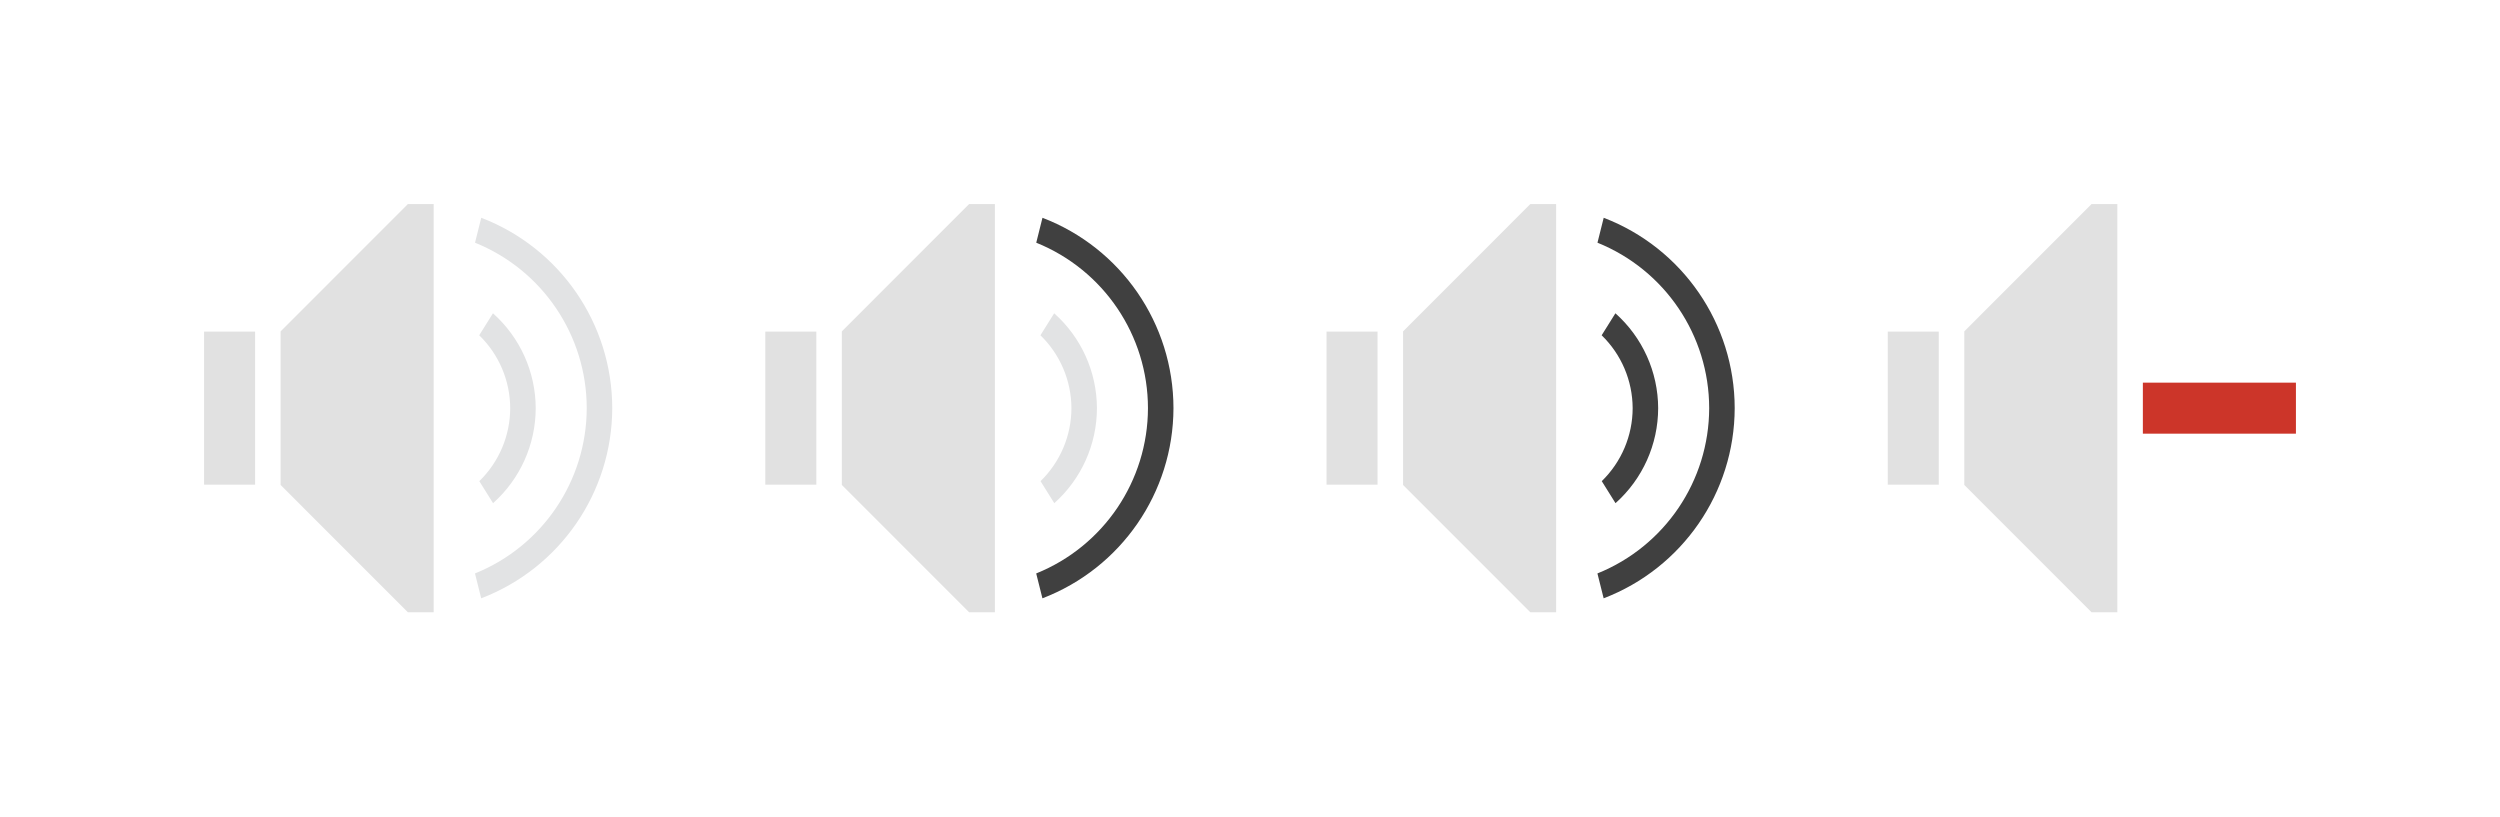
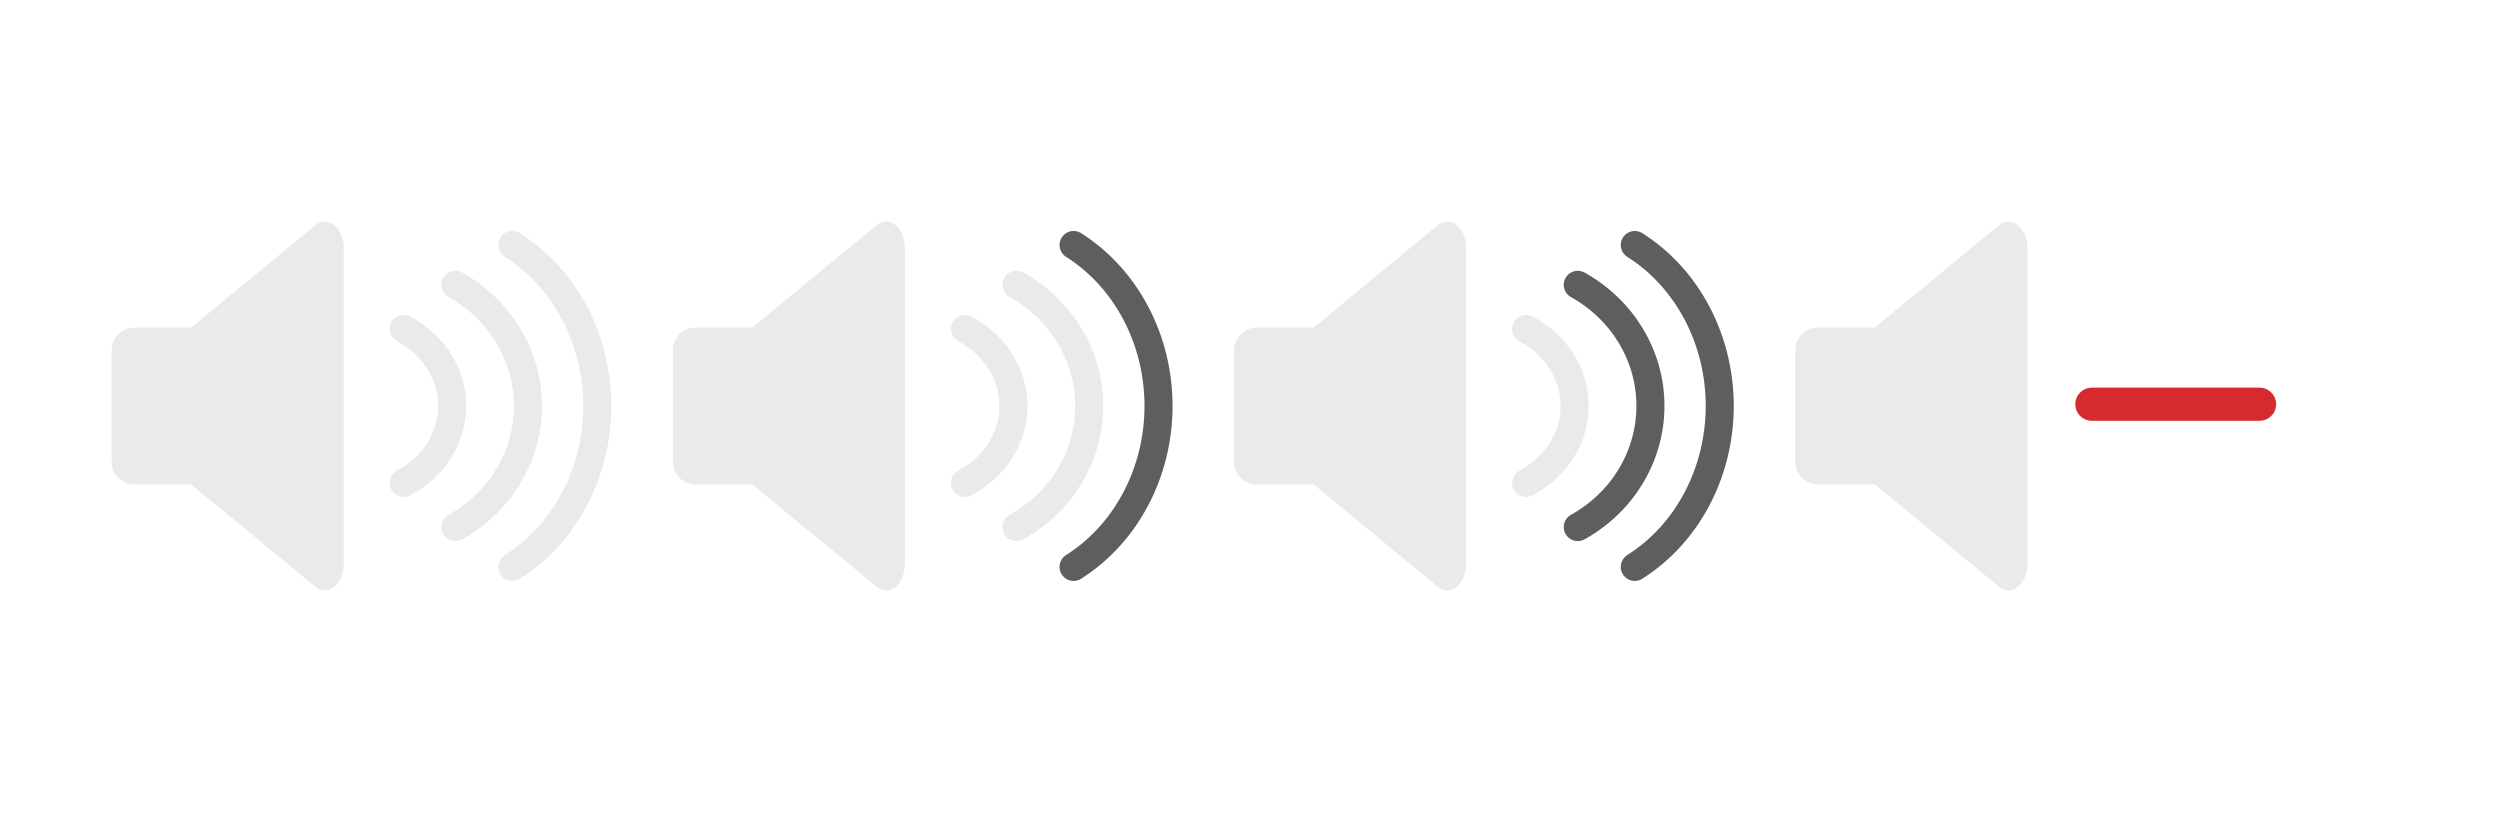
<svg xmlns="http://www.w3.org/2000/svg" xmlns:ns1="http://www.openswatchbook.org/uri/2009/osb" xmlns:xlink="http://www.w3.org/1999/xlink" width="98" height="32" id="svg7229" version="1.0" viewBox="0 0 98 32">
  <defs id="defs7231">
-     <linearGradient id="lineslo" ns1:paint="solid">
-       <stop style="stop-color:#404040;stop-opacity:1;" offset="0" id="stop864" />
+     <linearGradient id="low" ns1:paint="solid">
+       <stop style="stop-color:#5e5e5e;stop-opacity:1;" offset="0" id="stop963" />
    </linearGradient>
-     <linearGradient id="lineshi" ns1:paint="solid">
-       <stop style="stop-color:#e2e3e4;stop-opacity:1;" offset="0" id="stop854" />
-     </linearGradient>
-     <linearGradient id="speaker" ns1:paint="solid">
-       <stop style="stop-color:#e1e1e1;stop-opacity:1;" offset="0" id="stop842" />
+     <linearGradient id="high" ns1:paint="solid">
+       <stop style="stop-color:#eaeaea;stop-opacity:1;" offset="0" id="stop957" />
    </linearGradient>
    <style id="current-color-scheme" type="text/css">
      .ColorScheme-Text {
        color:#31363b;
      }
      .ColorScheme-Background{
        color:#eff0f1;
      }
      .ColorScheme-ViewText {
        color:#31363b;
      }
      .ColorScheme-ViewBackground{
        color:#ffffff;
      }
      .ColorScheme-ViewHover {
        color:#000000;
      }
      .ColorScheme-ViewFocus{
        color:#5a5a5a;
      }
      .ColorScheme-ButtonText {
        color:#31363b;
      }
      .ColorScheme-ButtonBackground{
        color:#E9E8E8;
      }
      .ColorScheme-ButtonHover {
        color:#1489ff;
      }
      .ColorScheme-ButtonFocus{
        color:#2B74C7;
      }
</style>
    <style type="text/css" id="style5">
      .ColorScheme-Text {
        color:#31363b;
      }
      .ColorScheme-Background {
        color:#eff0f1;
      }
      .ColorScheme-Highlight {
        color:#3daee9;
      }
      .ColorScheme-ViewText {
        color:#31363b;
      }
      .ColorScheme-ViewBackground {
        color:#fcfcfc;
      }
      .ColorScheme-ViewHover {
        color:#93cee9;
      }
      .ColorScheme-ViewFocus{
        color:#3daee9;
      }
      .ColorScheme-ButtonText {
        color:#31363b;
      }
      .ColorScheme-ButtonBackground {
        color:#eff0f1;
      }
      .ColorScheme-ButtonHover {
        color:#93cee9;
      }
      .ColorScheme-ButtonFocus{
        color:#3daee9;
      }
      </style>
-     <linearGradient xlink:href="#speaker" id="linearGradient846" x1="3" y1="11" x2="12" y2="11" gradientUnits="userSpaceOnUse" />
-     <linearGradient xlink:href="#speaker" id="linearGradient848" x1="3" y1="11" x2="12" y2="11" gradientUnits="userSpaceOnUse" />
-     <linearGradient xlink:href="#speaker" id="linearGradient850" x1="3" y1="11" x2="12" y2="11" gradientUnits="userSpaceOnUse" />
-     <linearGradient xlink:href="#speaker" id="linearGradient852" x1="3" y1="11" x2="12" y2="11" gradientUnits="userSpaceOnUse" />
-     <linearGradient xlink:href="#lineshi" id="linearGradient858" x1="13.785" y1="11.003" x2="16" y2="11.003" gradientUnits="userSpaceOnUse" />
-     <linearGradient xlink:href="#lineshi" id="linearGradient860" x1="13.619" y1="10.995" x2="19" y2="10.995" gradientUnits="userSpaceOnUse" />
-     <linearGradient xlink:href="#lineshi" id="linearGradient862" x1="13.785" y1="11.003" x2="16" y2="11.003" gradientUnits="userSpaceOnUse" />
-     <linearGradient xlink:href="#lineslo" id="linearGradient868" x1="13.619" y1="10.995" x2="19" y2="10.995" gradientUnits="userSpaceOnUse" />
-     <linearGradient xlink:href="#lineslo" id="linearGradient870" x1="13.785" y1="11.003" x2="16" y2="11.003" gradientUnits="userSpaceOnUse" />
-     <linearGradient xlink:href="#lineslo" id="linearGradient872" x1="13.619" y1="10.995" x2="19" y2="10.995" gradientUnits="userSpaceOnUse" />
+     <linearGradient xlink:href="#high" id="linearGradient961" x1="153.722" y1="414.401" x2="162.821" y2="414.401" gradientUnits="userSpaceOnUse" />
+     <linearGradient xlink:href="#high" id="linearGradient967" x1="-173.309" y1="414.401" x2="-168.872" y2="414.401" gradientUnits="userSpaceOnUse" />
+     <linearGradient xlink:href="#high" id="linearGradient969" x1="-170.593" y1="414.401" x2="-166.636" y2="414.401" gradientUnits="userSpaceOnUse" />
+     <linearGradient xlink:href="#high" id="linearGradient971" x1="-167.622" y1="414.401" x2="-164.613" y2="414.401" gradientUnits="userSpaceOnUse" />
+     <linearGradient xlink:href="#low" id="linearGradient985" gradientUnits="userSpaceOnUse" x1="-173.309" y1="414.401" x2="-168.872" y2="414.401" gradientTransform="translate(22)" />
+     <linearGradient xlink:href="#high" id="linearGradient987" gradientUnits="userSpaceOnUse" x1="153.722" y1="414.401" x2="162.821" y2="414.401" gradientTransform="translate(-22)" />
+     <linearGradient xlink:href="#high" id="linearGradient989" gradientUnits="userSpaceOnUse" x1="-170.593" y1="414.401" x2="-166.636" y2="414.401" gradientTransform="translate(22)" />
+     <linearGradient xlink:href="#high" id="linearGradient991" gradientUnits="userSpaceOnUse" x1="-167.622" y1="414.401" x2="-164.613" y2="414.401" gradientTransform="translate(22)" />
+     <linearGradient xlink:href="#low" id="linearGradient1005" gradientUnits="userSpaceOnUse" gradientTransform="translate(44)" x1="-173.309" y1="414.401" x2="-168.872" y2="414.401" />
+     <linearGradient xlink:href="#high" id="linearGradient1007" gradientUnits="userSpaceOnUse" gradientTransform="translate(-44)" x1="153.722" y1="414.401" x2="162.821" y2="414.401" />
+     <linearGradient xlink:href="#low" id="linearGradient1009" gradientUnits="userSpaceOnUse" gradientTransform="translate(44)" x1="-170.593" y1="414.401" x2="-166.636" y2="414.401" />
+     <linearGradient xlink:href="#high" id="linearGradient1011" gradientUnits="userSpaceOnUse" gradientTransform="translate(44)" x1="-167.622" y1="414.401" x2="-164.613" y2="414.401" />
+     <linearGradient xlink:href="#high" id="linearGradient1027" gradientUnits="userSpaceOnUse" gradientTransform="translate(60.19078,1.017309)" x1="153.722" y1="414.401" x2="162.821" y2="414.401" />
  </defs>
  <g id="layer1" transform="translate(-209.5357,-399.505)">
-     <g id="audio-volume-high">
-       <rect y="404.505" x="214.536" height="22" width="22" id="rect4208" style="opacity:1;fill:none;fill-opacity:0.433;stroke:none;stroke-width:0.1;stroke-linecap:square;stroke-linejoin:miter;stroke-miterlimit:4;stroke-dasharray:none;stroke-dashoffset:0;stroke-opacity:1" />
-       <path style="color:#31363b;opacity:1;fill:url(#linearGradient850);fill-opacity:1;stroke:none" d="M 10.988,3 6,7.99 V 8 v 1 4 1 0.01 L 10.988,19 H 12 V 18.598 3.402 3 Z M 3,8 v 1 4 1 H 5 V 13 9 8 Z" transform="translate(214.5357,404.505)" id="path4226" class="ColorScheme-Text" />
-       <path style="color:#31363b;opacity:1;fill:url(#linearGradient862);fill-opacity:1;stroke:none" d="M 14.324,7.281 13.785,8.143 A 4,4 0 0 1 15,11 4,4 0 0 1 13.789,13.861 l 0.539,0.863 A 5,5 0 0 0 16,11 5,5 0 0 0 14.324,7.281 Z" transform="translate(214.5357,404.505)" id="path4183" class="ColorScheme-Text" />
-       <path style="color:#31363b;opacity:1;fill:url(#linearGradient860);fill-opacity:1;stroke:none" d="m 13.865,3.537 -0.244,0.977 A 7,7 0 0 1 18,11 7,7 0 0 1 13.619,17.479 l 0.244,0.975 A 8,8 0 0 0 19,11 8,8 0 0 0 13.865,3.537 Z" transform="translate(214.5357,404.505)" id="path4188" class="ColorScheme-Text" />
+     <g id="audio-volume-high" transform="translate(60.19078,1.017309)">
+       <rect y="403.401" x="152.482" height="22" width="22" id="rect883" style="opacity:1;fill:none;fill-opacity:0.233;fill-rule:evenodd;stroke:none;stroke-width:2;stroke-linecap:round;stroke-linejoin:round;stroke-miterlimit:4;stroke-dasharray:none;stroke-dashoffset:0;stroke-opacity:0.857;paint-order:normal" />
+       <path transform="scale(-1,1)" d="m -169.429,420.71 a 6.661,7.284 0 0 1 -3.33,-6.309 6.661,7.284 0 0 1 3.33,-6.309" id="path885" style="opacity:1;fill:none;fill-opacity:0.462;fill-rule:evenodd;stroke:url(#linearGradient967);stroke-width:1.1;stroke-linecap:round;stroke-linejoin:round;stroke-miterlimit:4;stroke-dasharray:none;stroke-dashoffset:0;stroke-opacity:1;paint-order:normal" />
+       <path id="path868" d="m 162.06,407.171 a 0.74,1.056 0 0 0 -0.35,0.141 l -4.877,4.018 h -2.227 a 0.884,0.884 0 0 0 -0.885,0.885 v 4.375 a 0.884,0.884 0 0 0 0.885,0.885 h 2.229 l 4.875,4.016 a 0.74,1.056 0 0 0 1.111,-0.914 v -12.35 a 0.74,1.056 0 0 0 -0.762,-1.055 z" style="color:#000000;font-style:normal;font-variant:normal;font-weight:normal;font-stretch:normal;font-size:medium;line-height:normal;font-family:sans-serif;font-variant-ligatures:normal;font-variant-position:normal;font-variant-caps:normal;font-variant-numeric:normal;font-variant-alternates:normal;font-feature-settings:normal;text-indent:0;text-align:start;text-decoration:none;text-decoration-line:none;text-decoration-style:solid;text-decoration-color:#000000;letter-spacing:normal;word-spacing:normal;text-transform:none;writing-mode:lr-tb;direction:ltr;text-orientation:mixed;dominant-baseline:auto;baseline-shift:baseline;text-anchor:start;white-space:normal;shape-padding:0;clip-rule:nonzero;display:inline;overflow:visible;visibility:visible;opacity:1;isolation:auto;mix-blend-mode:normal;color-interpolation:sRGB;color-interpolation-filters:linearRGB;solid-color:#000000;solid-opacity:1;vector-effect:none;fill:url(#linearGradient961);fill-opacity:1;fill-rule:evenodd;stroke:none;stroke-width:1.1;stroke-linecap:round;stroke-linejoin:round;stroke-miterlimit:4;stroke-dasharray:none;stroke-dashoffset:0;stroke-opacity:1;paint-order:normal;color-rendering:auto;image-rendering:auto;shape-rendering:auto;text-rendering:auto;enable-background:accumulate" />
+       <path style="opacity:1;fill:none;fill-opacity:0.462;fill-rule:evenodd;stroke:url(#linearGradient969);stroke-width:1.1;stroke-linecap:round;stroke-linejoin:round;stroke-miterlimit:4;stroke-dasharray:none;stroke-dashoffset:0;stroke-opacity:1;paint-order:normal" id="path930" d="m -167.193,419.149 a 5.699,5.482 0 0 1 -2.849,-4.748 5.699,5.482 0 0 1 2.849,-4.748" transform="scale(-1,1)" />
+       <path style="opacity:1;fill:none;fill-opacity:0.462;fill-rule:evenodd;stroke:url(#linearGradient971);stroke-width:1.1;stroke-linecap:round;stroke-linejoin:round;stroke-miterlimit:4;stroke-dasharray:none;stroke-dashoffset:0;stroke-opacity:1;paint-order:normal" id="path932" d="m -165.17,417.419 a 3.805,3.485 0 0 1 -1.902,-3.018 3.805,3.485 0 0 1 1.902,-3.018" transform="scale(-1,1)" />
    </g>
-     <g id="audio-volume-medium" transform="translate(22)">
-       <rect style="opacity:1;fill:none;fill-opacity:0.433;stroke:none;stroke-width:0.1;stroke-linecap:square;stroke-linejoin:miter;stroke-miterlimit:4;stroke-dasharray:none;stroke-dashoffset:0;stroke-opacity:1" id="rect4167" width="22" height="22" x="214.536" y="404.505" />
-       <path id="path4169" transform="translate(214.5357,404.505)" d="M 10.988,3 6,7.99 V 8 v 1 4 1 0.01 L 10.988,19 H 12 V 18.598 3.402 3 Z M 3,8 v 1 4 1 H 5 V 13 9 8 Z" style="color:#31363b;opacity:1;fill:url(#linearGradient852);fill-opacity:1;stroke:none" class="ColorScheme-Text" />
-       <path id="path4171" transform="translate(214.5357,404.505)" d="M 14.324,7.281 13.785,8.143 A 4,4 0 0 1 15,11 4,4 0 0 1 13.789,13.861 l 0.539,0.863 A 5,5 0 0 0 16,11 5,5 0 0 0 14.324,7.281 Z" style="color:#31363b;opacity:1;fill:url(#linearGradient858);fill-opacity:1;stroke:none" class="ColorScheme-Text" />
-       <path id="path4173" transform="translate(214.5357,404.505)" d="m 13.865,3.537 -0.244,0.977 A 7,7 0 0 1 18,11 7,7 0 0 1 13.619,17.479 l 0.244,0.975 A 8,8 0 0 0 19,11 8,8 0 0 0 13.865,3.537 Z" style="color:#31363b;opacity:1;fill:url(#linearGradient872);fill-opacity:1;stroke:none" class="ColorScheme-Text" />
+     <g transform="translate(82.19078,1.017309)" id="audio-volume-medium">
+       <rect style="opacity:1;fill:none;fill-opacity:0.233;fill-rule:evenodd;stroke:none;stroke-width:2;stroke-linecap:round;stroke-linejoin:round;stroke-miterlimit:4;stroke-dasharray:none;stroke-dashoffset:0;stroke-opacity:0.857;paint-order:normal" id="rect973" width="22" height="22" x="152.482" y="403.401" />
+       <path style="opacity:1;fill:none;fill-opacity:0.462;fill-rule:evenodd;stroke:url(#linearGradient985);stroke-width:1.1;stroke-linecap:round;stroke-linejoin:round;stroke-miterlimit:4;stroke-dasharray:none;stroke-dashoffset:0;stroke-opacity:1;paint-order:normal" id="path975" d="m -169.429,420.71 a 6.661,7.284 0 0 1 -3.33,-6.309 6.661,7.284 0 0 1 3.33,-6.309" transform="scale(-1,1)" />
+       <path style="color:#000000;font-style:normal;font-variant:normal;font-weight:normal;font-stretch:normal;font-size:medium;line-height:normal;font-family:sans-serif;font-variant-ligatures:normal;font-variant-position:normal;font-variant-caps:normal;font-variant-numeric:normal;font-variant-alternates:normal;font-feature-settings:normal;text-indent:0;text-align:start;text-decoration:none;text-decoration-line:none;text-decoration-style:solid;text-decoration-color:#000000;letter-spacing:normal;word-spacing:normal;text-transform:none;writing-mode:lr-tb;direction:ltr;text-orientation:mixed;dominant-baseline:auto;baseline-shift:baseline;text-anchor:start;white-space:normal;shape-padding:0;clip-rule:nonzero;display:inline;overflow:visible;visibility:visible;opacity:1;isolation:auto;mix-blend-mode:normal;color-interpolation:sRGB;color-interpolation-filters:linearRGB;solid-color:#000000;solid-opacity:1;vector-effect:none;fill:url(#linearGradient987);fill-opacity:1;fill-rule:evenodd;stroke:none;stroke-width:1.1;stroke-linecap:round;stroke-linejoin:round;stroke-miterlimit:4;stroke-dasharray:none;stroke-dashoffset:0;stroke-opacity:1;paint-order:normal;color-rendering:auto;image-rendering:auto;shape-rendering:auto;text-rendering:auto;enable-background:accumulate" d="m 162.06,407.171 a 0.74,1.056 0 0 0 -0.35,0.141 l -4.877,4.018 h -2.227 a 0.884,0.884 0 0 0 -0.885,0.885 v 4.375 a 0.884,0.884 0 0 0 0.885,0.885 h 2.229 l 4.875,4.016 a 0.74,1.056 0 0 0 1.111,-0.914 v -12.35 a 0.74,1.056 0 0 0 -0.762,-1.055 z" id="path977" />
+       <path transform="scale(-1,1)" d="m -167.193,419.149 a 5.699,5.482 0 0 1 -2.849,-4.748 5.699,5.482 0 0 1 2.849,-4.748" id="path979" style="opacity:1;fill:none;fill-opacity:0.462;fill-rule:evenodd;stroke:url(#linearGradient989);stroke-width:1.1;stroke-linecap:round;stroke-linejoin:round;stroke-miterlimit:4;stroke-dasharray:none;stroke-dashoffset:0;stroke-opacity:1;paint-order:normal" />
+       <path transform="scale(-1,1)" d="m -165.17,417.419 a 3.805,3.485 0 0 1 -1.902,-3.018 3.805,3.485 0 0 1 1.902,-3.018" id="path981" style="opacity:1;fill:none;fill-opacity:0.462;fill-rule:evenodd;stroke:url(#linearGradient991);stroke-width:1.1;stroke-linecap:round;stroke-linejoin:round;stroke-miterlimit:4;stroke-dasharray:none;stroke-dashoffset:0;stroke-opacity:1;paint-order:normal" />
    </g>
-     <g transform="translate(44)" id="audio-volume-low">
-       <rect y="404.505" x="214.536" height="22" width="22" id="rect4177" style="opacity:1;fill:none;fill-opacity:0.433;stroke:none;stroke-width:0.1;stroke-linecap:square;stroke-linejoin:miter;stroke-miterlimit:4;stroke-dasharray:none;stroke-dashoffset:0;stroke-opacity:1" />
-       <path style="color:#31363b;opacity:1;fill:url(#linearGradient848);fill-opacity:1;stroke:none" d="M 10.988,3 6,7.99 V 8 v 1 4 1 0.01 L 10.988,19 H 12 V 18.598 3.402 3 Z M 3,8 v 1 4 1 H 5 V 13 9 8 Z" transform="translate(214.5357,404.505)" id="path4179" class="ColorScheme-Text" />
-       <path style="color:#31363b;opacity:1;fill:url(#linearGradient870);fill-opacity:1;stroke:none" d="M 14.324,7.281 13.785,8.143 A 4,4 0 0 1 15,11 4,4 0 0 1 13.789,13.861 l 0.539,0.863 A 5,5 0 0 0 16,11 5,5 0 0 0 14.324,7.281 Z" transform="translate(214.5357,404.505)" id="path4181" class="ColorScheme-Text" />
-       <path style="color:#31363b;opacity:1;fill:url(#linearGradient868);fill-opacity:1;stroke:none" d="m 13.865,3.537 -0.244,0.977 A 7,7 0 0 1 18,11 7,7 0 0 1 13.619,17.479 l 0.244,0.975 A 8,8 0 0 0 19,11 8,8 0 0 0 13.865,3.537 Z" transform="translate(214.5357,404.505)" id="path4184" class="ColorScheme-Text" />
+     <g id="audio-volume-low" transform="translate(104.1908,1.017309)">
+       <rect y="403.401" x="152.482" height="22" width="22" id="rect993" style="opacity:1;fill:none;fill-opacity:0.233;fill-rule:evenodd;stroke:none;stroke-width:2;stroke-linecap:round;stroke-linejoin:round;stroke-miterlimit:4;stroke-dasharray:none;stroke-dashoffset:0;stroke-opacity:0.857;paint-order:normal" />
+       <path transform="scale(-1,1)" d="m -169.429,420.71 a 6.661,7.284 0 0 1 -3.33,-6.309 6.661,7.284 0 0 1 3.33,-6.309" id="path995" style="opacity:1;fill:none;fill-opacity:0.462;fill-rule:evenodd;stroke:url(#linearGradient1005);stroke-width:1.1;stroke-linecap:round;stroke-linejoin:round;stroke-miterlimit:4;stroke-dasharray:none;stroke-dashoffset:0;stroke-opacity:1;paint-order:normal" />
+       <path id="path997" d="m 162.06,407.171 a 0.74,1.056 0 0 0 -0.35,0.141 l -4.877,4.018 h -2.227 a 0.884,0.884 0 0 0 -0.885,0.885 v 4.375 a 0.884,0.884 0 0 0 0.885,0.885 h 2.229 l 4.875,4.016 a 0.74,1.056 0 0 0 1.111,-0.914 v -12.35 a 0.74,1.056 0 0 0 -0.762,-1.055 z" style="color:#000000;font-style:normal;font-variant:normal;font-weight:normal;font-stretch:normal;font-size:medium;line-height:normal;font-family:sans-serif;font-variant-ligatures:normal;font-variant-position:normal;font-variant-caps:normal;font-variant-numeric:normal;font-variant-alternates:normal;font-feature-settings:normal;text-indent:0;text-align:start;text-decoration:none;text-decoration-line:none;text-decoration-style:solid;text-decoration-color:#000000;letter-spacing:normal;word-spacing:normal;text-transform:none;writing-mode:lr-tb;direction:ltr;text-orientation:mixed;dominant-baseline:auto;baseline-shift:baseline;text-anchor:start;white-space:normal;shape-padding:0;clip-rule:nonzero;display:inline;overflow:visible;visibility:visible;opacity:1;isolation:auto;mix-blend-mode:normal;color-interpolation:sRGB;color-interpolation-filters:linearRGB;solid-color:#000000;solid-opacity:1;vector-effect:none;fill:url(#linearGradient1007);fill-opacity:1;fill-rule:evenodd;stroke:none;stroke-width:1.1;stroke-linecap:round;stroke-linejoin:round;stroke-miterlimit:4;stroke-dasharray:none;stroke-dashoffset:0;stroke-opacity:1;paint-order:normal;color-rendering:auto;image-rendering:auto;shape-rendering:auto;text-rendering:auto;enable-background:accumulate" />
+       <path style="opacity:1;fill:none;fill-opacity:0.462;fill-rule:evenodd;stroke:url(#linearGradient1009);stroke-width:1.1;stroke-linecap:round;stroke-linejoin:round;stroke-miterlimit:4;stroke-dasharray:none;stroke-dashoffset:0;stroke-opacity:1;paint-order:normal" id="path999" d="m -167.193,419.149 a 5.699,5.482 0 0 1 -2.849,-4.748 5.699,5.482 0 0 1 2.849,-4.748" transform="scale(-1,1)" />
+       <path style="opacity:1;fill:none;fill-opacity:0.462;fill-rule:evenodd;stroke:url(#linearGradient1011);stroke-width:1.1;stroke-linecap:round;stroke-linejoin:round;stroke-miterlimit:4;stroke-dasharray:none;stroke-dashoffset:0;stroke-opacity:1;paint-order:normal" id="path1001" d="m -165.17,417.419 a 3.805,3.485 0 0 1 -1.902,-3.018 3.805,3.485 0 0 1 1.902,-3.018" transform="scale(-1,1)" />
    </g>
-     <g id="audio-volume-muted" transform="translate(66)">
-       <rect style="opacity:1;fill:none;fill-opacity:0.433;stroke:none;stroke-width:0.1;stroke-linecap:square;stroke-linejoin:miter;stroke-miterlimit:4;stroke-dasharray:none;stroke-dashoffset:0;stroke-opacity:1" id="rect4188" width="22" height="22" x="214.536" y="404.505" />
-       <path id="path4190" transform="translate(214.5357,404.505)" d="M 10.988,3 6,7.99 V 8 v 1 4 1 0.01 L 10.988,19 H 12 V 18.598 3.402 3 Z M 3,8 v 1 4 1 H 5 V 13 9 8 Z" class="ColorScheme-Text" style="color:#31363b;opacity:1;fill:url(#linearGradient846);fill-opacity:1;stroke:none" />
-       <rect style="color:#4d4d4d;clip-rule:nonzero;display:inline;overflow:visible;visibility:visible;opacity:1;isolation:auto;mix-blend-mode:normal;color-interpolation:sRGB;color-interpolation-filters:linearRGB;solid-color:#000000;solid-opacity:1;fill:#cc3529;fill-opacity:1;fill-rule:nonzero;stroke:none;stroke-width:1;stroke-linecap:square;stroke-linejoin:miter;stroke-miterlimit:4;stroke-dasharray:none;stroke-dashoffset:0;stroke-opacity:1;color-rendering:auto;image-rendering:auto;shape-rendering:auto;text-rendering:auto;enable-background:accumulate" id="rect4165" width="6" height="2" x="227.536" y="414.505" />
+     <g id="audio-volume-muted">
+       <rect style="opacity:1;fill:none;fill-opacity:0.206;fill-rule:evenodd;stroke:none;stroke-width:2;stroke-linecap:round;stroke-linejoin:round;stroke-miterlimit:4;stroke-dasharray:none;stroke-dashoffset:0;stroke-opacity:0.857;paint-order:normal" id="rect1013" width="22" height="22" x="278.672" y="404.419" />
+       <path style="color:#000000;font-style:normal;font-variant:normal;font-weight:normal;font-stretch:normal;font-size:medium;line-height:normal;font-family:sans-serif;font-variant-ligatures:normal;font-variant-position:normal;font-variant-caps:normal;font-variant-numeric:normal;font-variant-alternates:normal;font-feature-settings:normal;text-indent:0;text-align:start;text-decoration:none;text-decoration-line:none;text-decoration-style:solid;text-decoration-color:#000000;letter-spacing:normal;word-spacing:normal;text-transform:none;writing-mode:lr-tb;direction:ltr;text-orientation:mixed;dominant-baseline:auto;baseline-shift:baseline;text-anchor:start;white-space:normal;shape-padding:0;clip-rule:nonzero;display:inline;overflow:visible;visibility:visible;opacity:1;isolation:auto;mix-blend-mode:normal;color-interpolation:sRGB;color-interpolation-filters:linearRGB;solid-color:#000000;solid-opacity:1;vector-effect:none;fill:url(#linearGradient1027);fill-opacity:1;fill-rule:evenodd;stroke:none;stroke-width:1.1;stroke-linecap:round;stroke-linejoin:round;stroke-miterlimit:4;stroke-dasharray:none;stroke-dashoffset:0;stroke-opacity:1;paint-order:normal;color-rendering:auto;image-rendering:auto;shape-rendering:auto;text-rendering:auto;enable-background:accumulate" d="m 288.25,408.188 a 0.74,1.056 0 0 0 -0.35,0.141 l -4.877,4.018 h -2.227 a 0.884,0.884 0 0 0 -0.885,0.885 v 4.375 a 0.884,0.884 0 0 0 0.885,0.885 h 2.229 l 4.875,4.016 a 0.74,1.056 0 0 0 1.111,-0.914 v -12.35 a 0.74,1.056 0 0 0 -0.762,-1.055 z" id="path1017" />
+       <path id="path1040" d="m 291.537,415.35 h 6.573" style="fill:none;fill-rule:evenodd;stroke:#d52b2f;stroke-width:1.3;stroke-linecap:round;stroke-linejoin:miter;stroke-miterlimit:4;stroke-dasharray:none;stroke-opacity:1" />
    </g>
  </g>
</svg>
